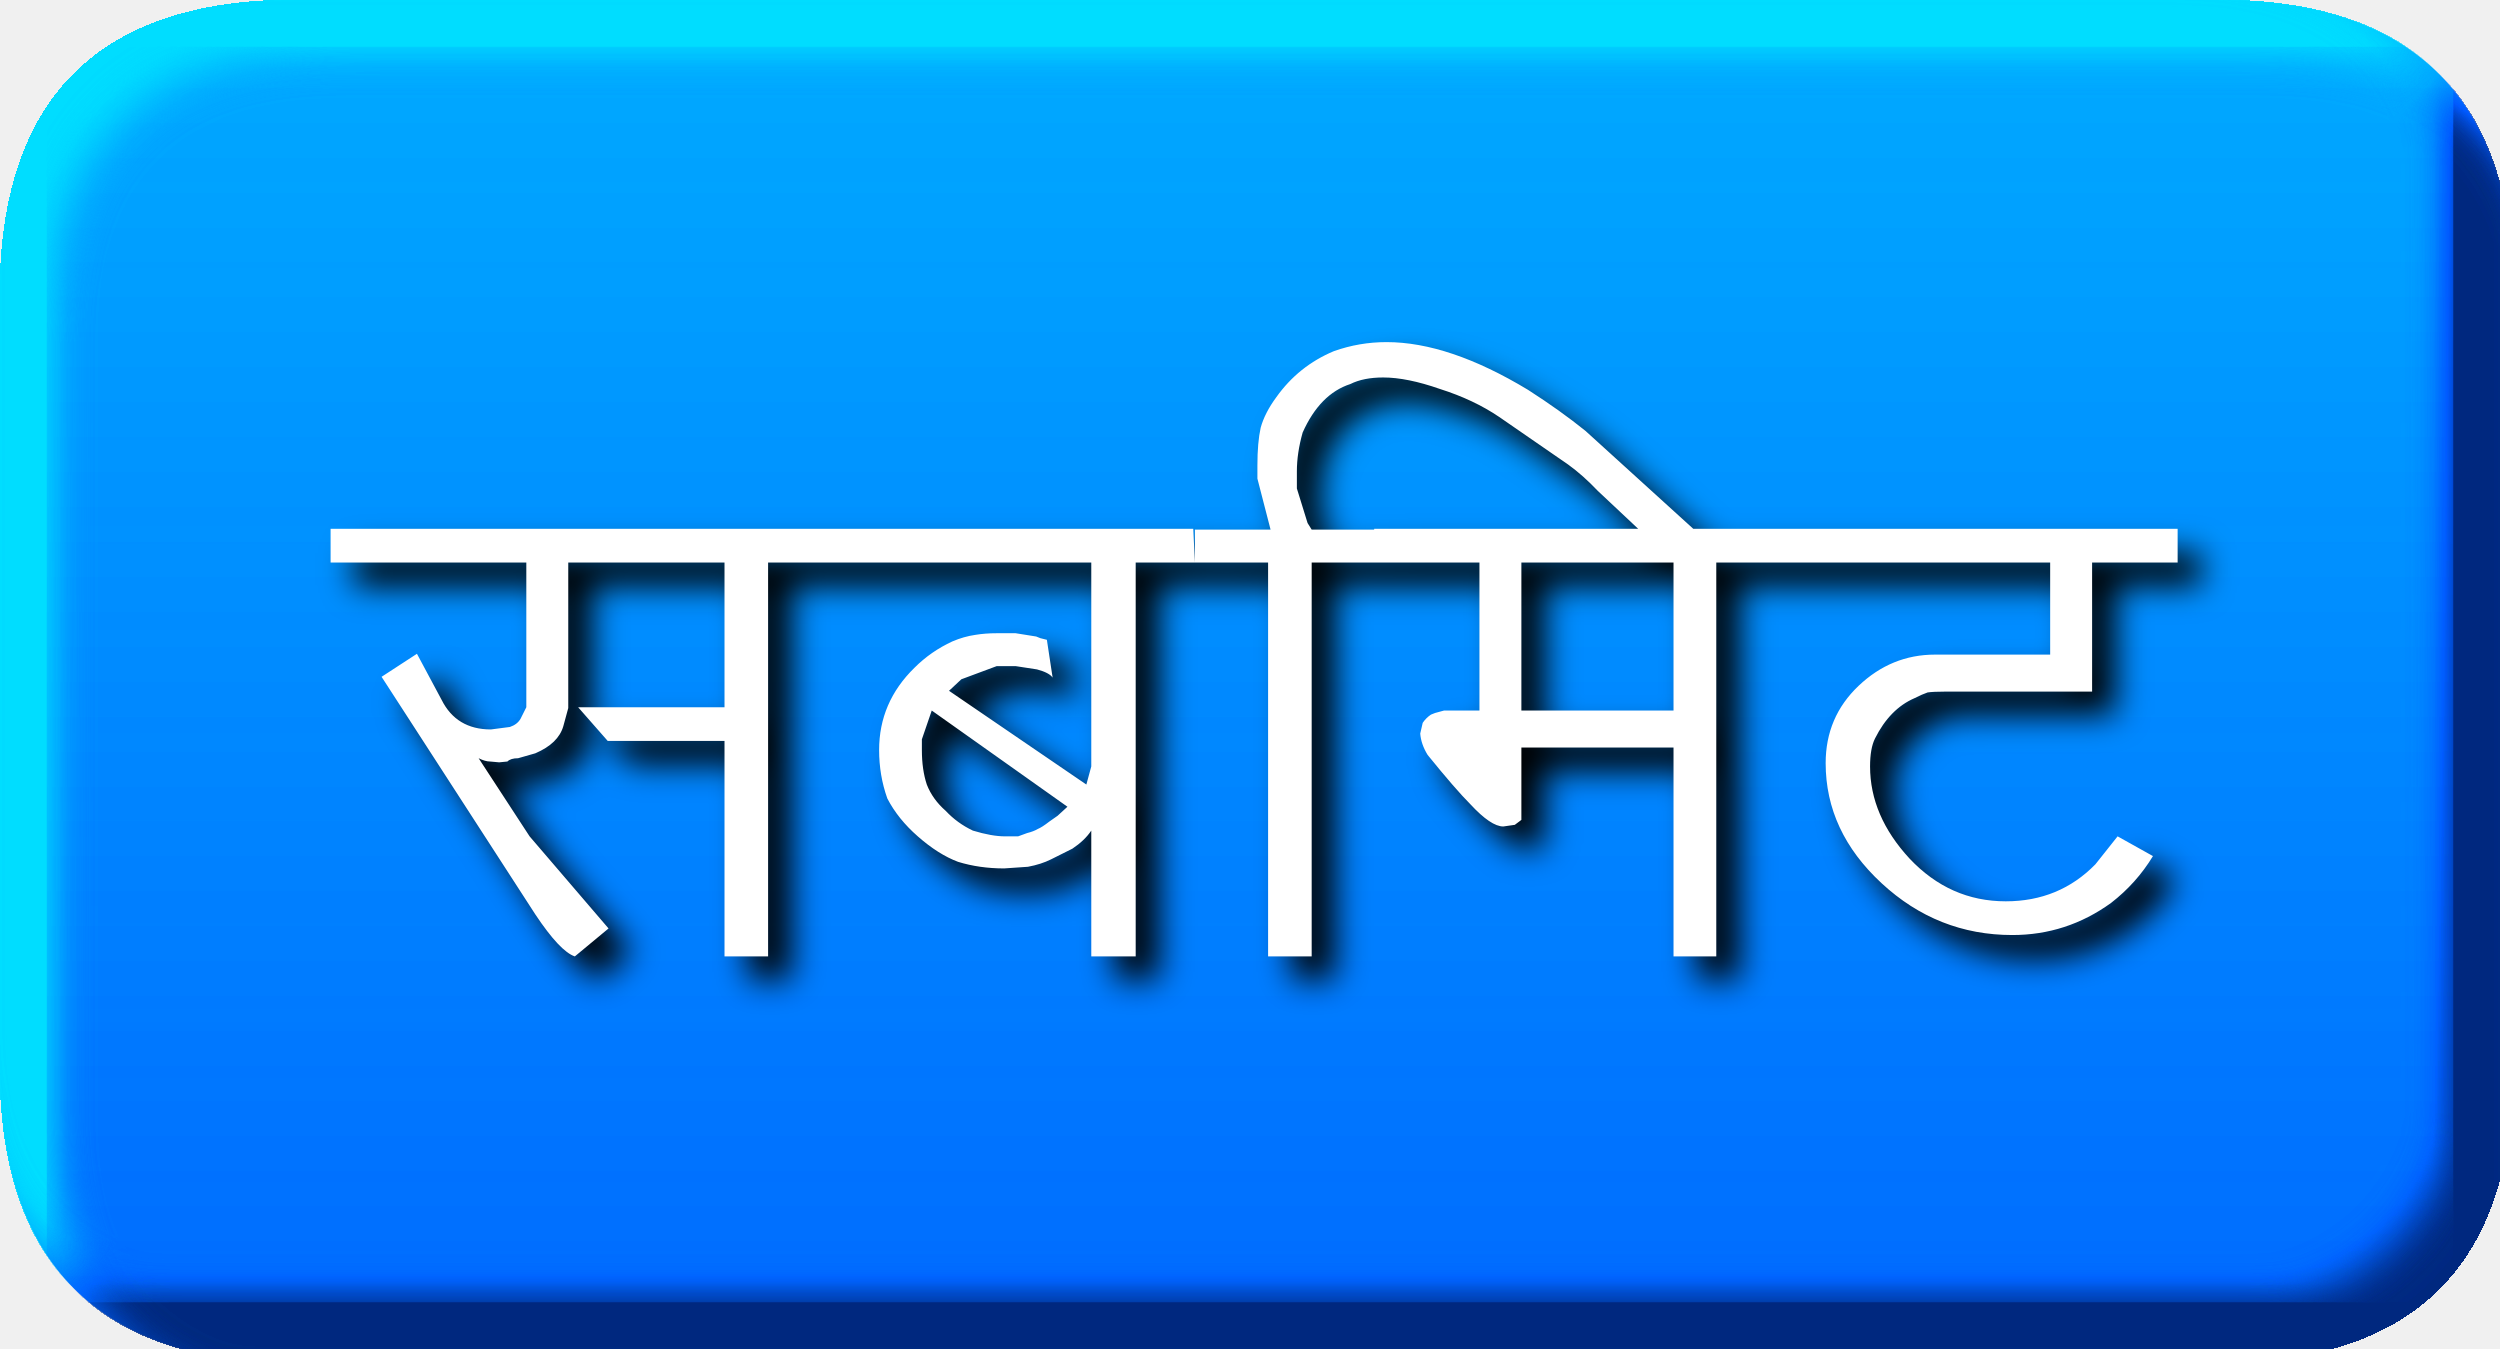
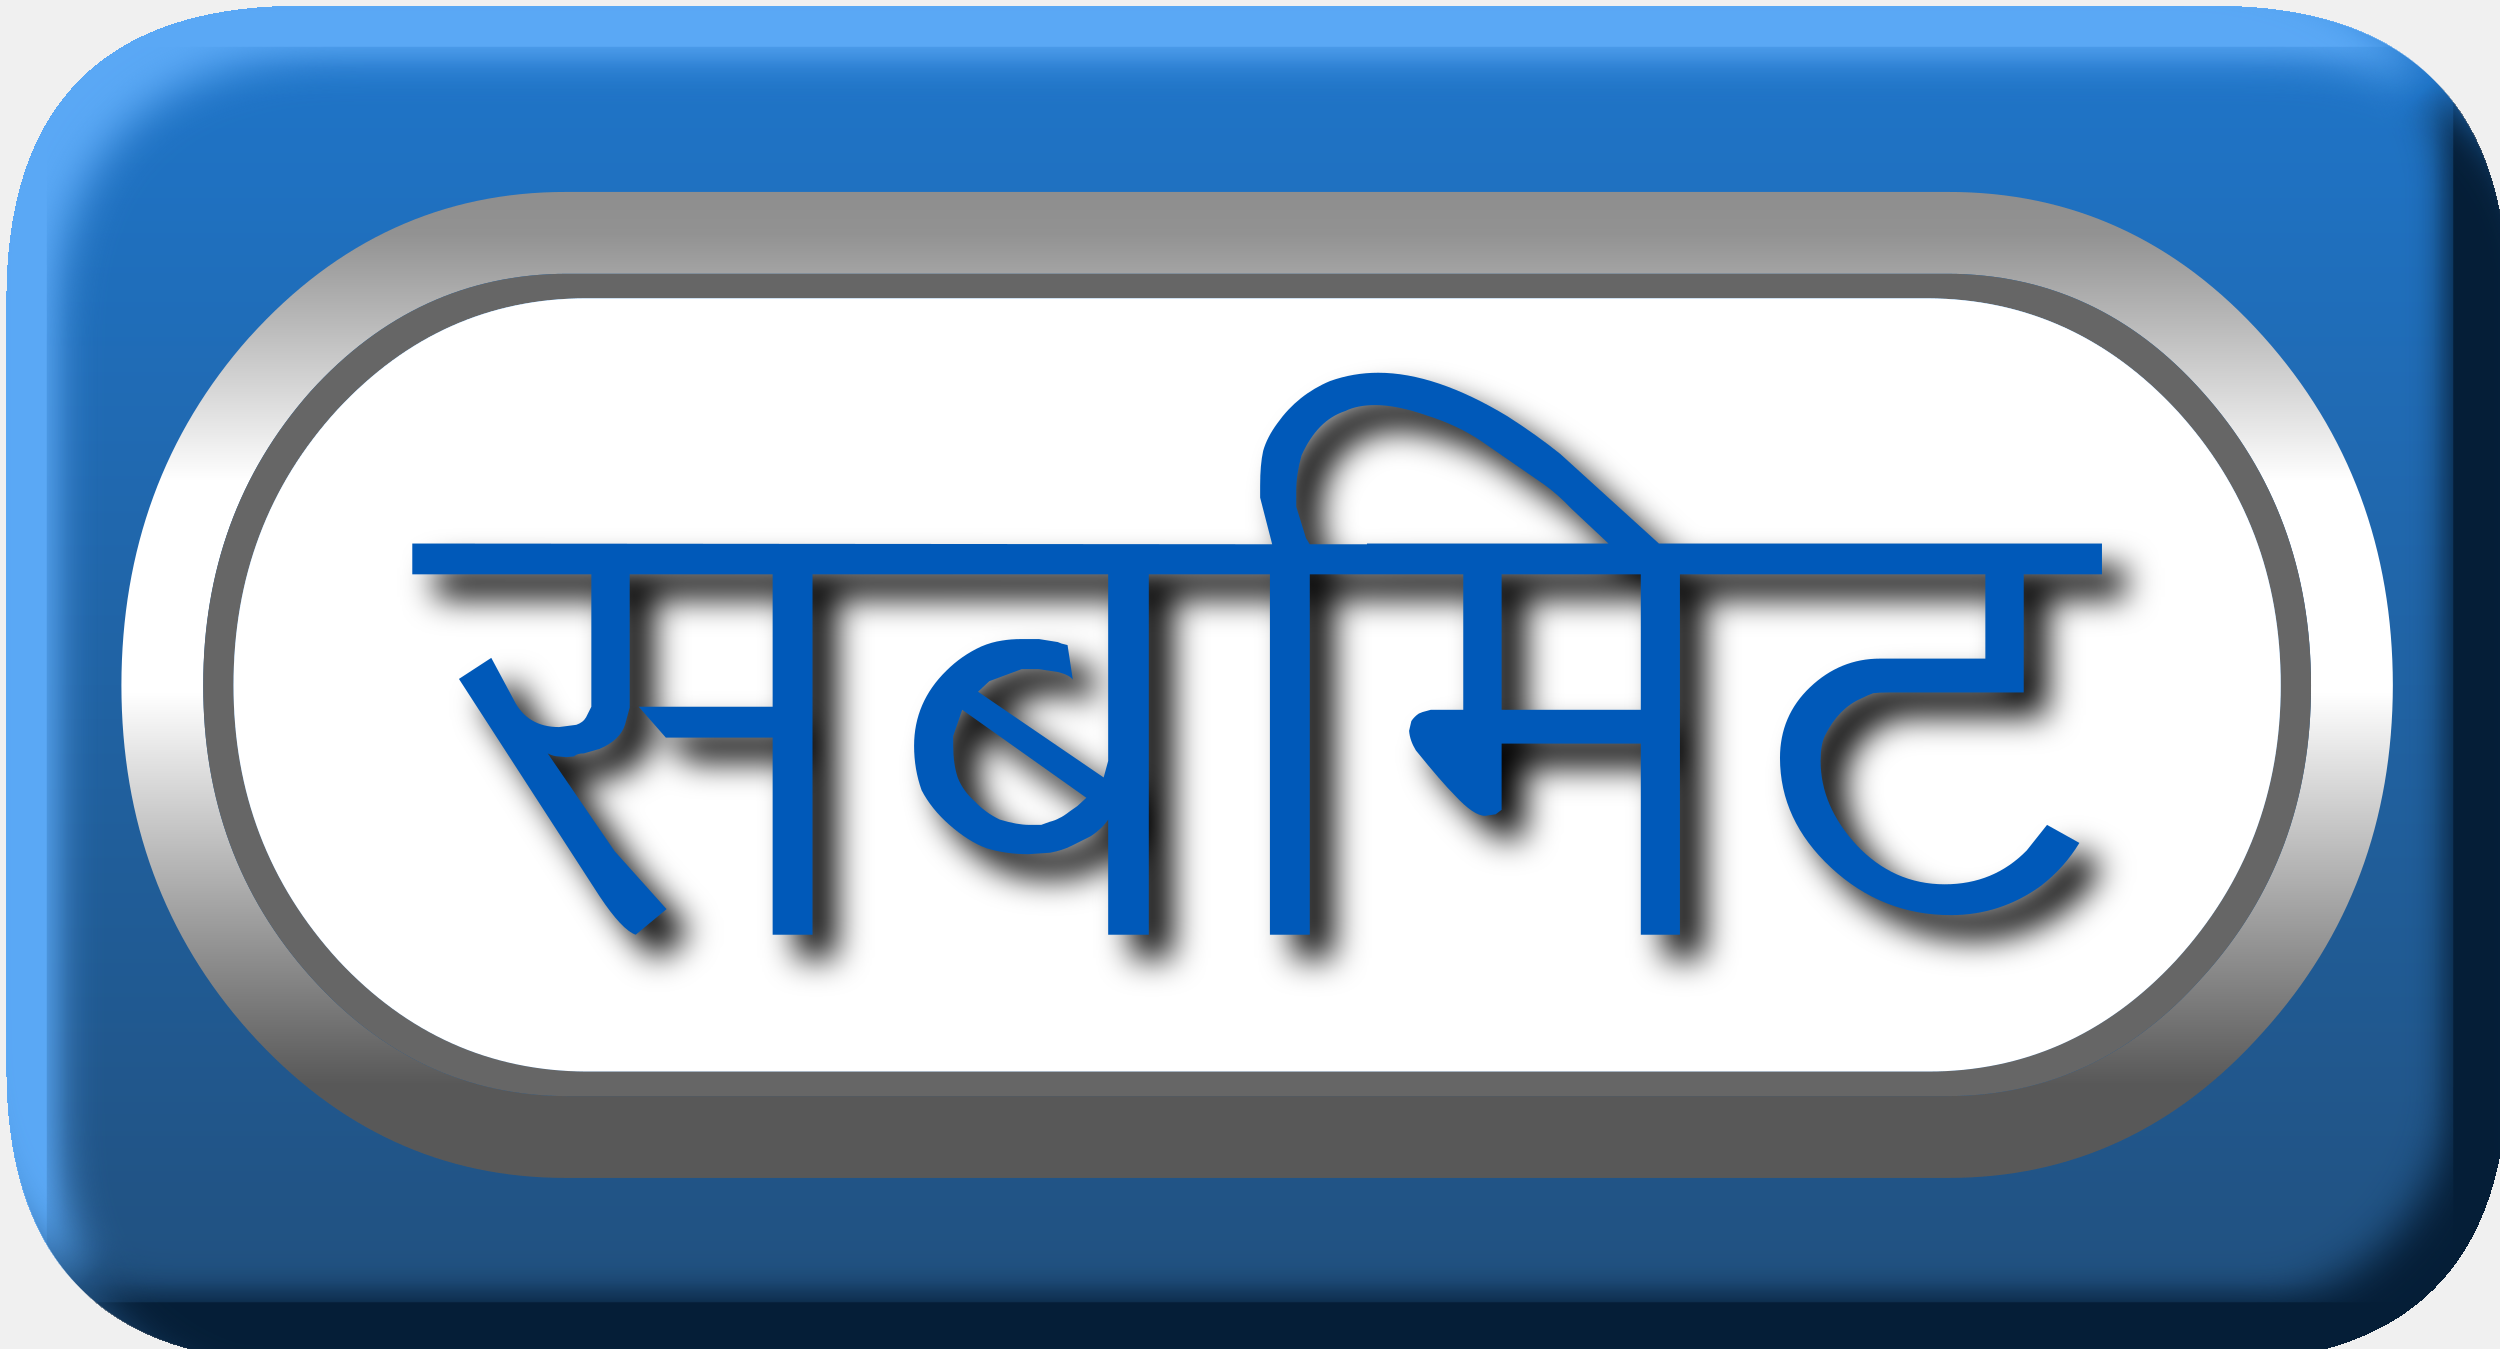
<svg xmlns="http://www.w3.org/2000/svg" xmlns:xlink="http://www.w3.org/1999/xlink" version="1.1" preserveAspectRatio="none" x="0px" y="0px" width="152px" height="82px" viewBox="0 0 152 82">
  <defs>
    <linearGradient id="Gradient_1" gradientUnits="userSpaceOnUse" x1="0" y1="41.475" x2="0" y2="-41.375" spreadMethod="pad">
      <stop offset="0%" stop-color="#214F7C" />
      <stop offset="100%" stop-color="#1F76CB" />
+     </linearGradient>
+     <linearGradient id="Gradient_2" gradientUnits="userSpaceOnUse" x1="1.45" y1="-54.938" x2="1.45" y2="24.438" spreadMethod="pad">
+       <stop offset="0%" stop-color="#3C3C3C" />
+       <stop offset="34.51%" stop-color="#6B6B6B" />
+       <stop offset="60.392%" stop-color="#FFFFFF" />
+       <stop offset="62.745%" stop-color="#FFFFFF" />
+       <stop offset="100%" stop-color="#313131" />
+     </linearGradient>
+     <linearGradient id="Gradient_3" gradientUnits="userSpaceOnUse" x1="-0.65" y1="-28.7" x2="-0.65" y2="29.4" spreadMethod="pad">
+       <stop offset="0%" stop-color="#FFFFFF" />
+       <stop offset="59.608%" stop-color="#ECECEC" />
+       <stop offset="100%" stop-color="#D6D6D6" />
    </linearGradient>
    <filter id="Filter_1" x="-20%" y="-20%" width="140%" height="140%" color-interpolation-filters="sRGB">
      <feFlood flood-color="#5AA8F5" flood-opacity="1" in="SourceGraphic" result="result1" />
      <feComposite in2="SourceGraphic" in="result1" operator="in" result="result2" />
      <feGaussianBlur in="result2" stdDeviation="1.333,1.333" result="result3" />
      <feFlood flood-color="#051E37" flood-opacity="1" in="SourceGraphic" result="result4" />
      <feComposite in2="SourceGraphic" in="result4" operator="in" result="result5" />
      <feGaussianBlur in="result5" stdDeviation="1.333,1.333" result="result6" />
      <feOffset dx="2.828" dy="2.828" in="result3" result="result7" />
      <feOffset dx="-2.828" dy="-2.828" in="result3" result="result8" />
      <feOffset dx="-2.828" dy="-2.828" in="result6" result="result9" />
      <feOffset dx="2.828" dy="2.828" in="result6" result="result10" />
      <feColorMatrix in="SourceGraphic" type="matrix" values="0 0 0 0 255 0 0 0 0 255 0 0 0 0 255 0 0 0 255 0" result="result11" />
      <feFlood flood-color="#000000" flood-opacity="0" in="SourceGraphic" result="result12" />
      <feComposite in2="result8" in="result7" operator="arithmetic" k1="0" k2="-1" k3="1" k4="0" result="result13" />
      <feComposite in2="result10" in="result9" operator="arithmetic" k1="0" k2="-1" k3="1" k4="0" result="result14" />
      <feComposite in2="result12" in="result13" operator="xor" result="result15" />
      <feComposite in2="result15" in="result14" operator="xor" result="result16" />
      <feComposite in2="result11" in="result16" operator="in" result="result17" />
      <feBlend mode="normal" in2="SourceGraphic" in="result17" result="result18" />
-       <feColorMatrix in="result18" type="matrix" values="2.743 -1.448 -0.195 0 -0.025 -0.733 2.028 -0.195 0 -0.025 -0.733 -1.448 3.281 0 -0.025 0 0 0 1 0 " result="result19" />
    </filter>
-     <filter id="Filter_2" x="-20%" y="-21.819%" width="140%" height="143.637%" color-interpolation-filters="sRGB">
+     <filter id="Filter_2" x="-20%" y="-20%" width="140%" height="140%" color-interpolation-filters="sRGB">
+       <feColorMatrix in="SourceGraphic" type="matrix" values="1 0 0 0 0.153 0 1 0 0 0.153 0 0 1 0 0.153 0 0 0 1 0 " result="result1" />
+     </filter>
+     <filter id="Filter_3" x="-20%" y="-22.915%" width="140%" height="145.831%" color-interpolation-filters="sRGB">
      <feFlood flood-color="#000000" flood-opacity="1" in="SourceGraphic" result="result1" />
      <feComposite in2="SourceGraphic" in="result1" operator="in" result="result2" />
      <feGaussianBlur in="result2" stdDeviation="1,1" result="result3" />
      <feOffset dx="1.414" dy="1.414" in="result3" result="result4" />
      <feComposite in2="result4" in="SourceGraphic" operator="over" result="result5" />
+       <feColorMatrix in="result5" type="matrix" values="1.028 0.179 -0.207 0 0 -0.027 0.961 0.066 0 0 0.182 -0.143 0.96 0 0 0 0 0 1 0 " result="result6" />
    </filter>
-     <g id="Symbol_20_copyaaaa_0_Layer0_0_FILL">
+     <g id="Duplicate_Items_Folder_Symbol_20_copy_2_0_Layer0_0_FILL">
      <path fill="url(#Gradient_1)" stroke="none" d=" M 16.2 -41.4 L 2.4 -41.4 -14.65 -41.4 -17.8 -41.4 -47.75 -41.4 -58.4 -41.4 Q -76.4 -41.4 -76.4 -23.4 L -76.4 23.45 Q -76.4 41.45 -58.4 41.45 L -23.4 41.45 -17.8 41.45 -14.65 41.45 2.4 41.45 16.2 41.45 58.4 41.45 Q 76.4 41.45 76.4 23.45 L 76.4 -23.4 Q 76.4 -41.4 58.4 -41.4 L 16.2 -41.4 Z" />
    </g>
-     <g id="Symbol_4_0_Layer0_0_FILL">
-       <path fill="#FFFFFF" stroke="none" d=" M -56.15 -5.3 L -44.25 -5.3 -44.25 3.5 -44.6 4.2 Q -44.8 4.55 -45.25 4.7 L -46.4 4.85 Q -48.5 4.85 -49.4 3.05 L -50.9 0.25 -53.05 1.65 -43.7 16.1 Q -42.2 18.35 -41.3 18.65 L -39.25 16.95 -44.05 11.35 -47.15 6.6 Q -46.75 6.8 -46.45 6.8 L -45.9 6.85 -45.4 6.8 Q -45.2 6.6 -44.75 6.6 L -43.7 6.3 Q -42.3 5.7 -42 4.65 L -41.7 3.55 -41.7 -5.3 -32.2 -5.3 -32.2 3.5 -41.1 3.5 -39.3 5.55 -32.2 5.55 -32.2 18.65 -29.55 18.65 -29.55 -5.3 -9.9 -5.3 -9.9 7.1 -10.2 8.2 -18.55 2.5 -17.8 1.8 -15.65 1 Q -15.35 1 -14.5 1 L -13.2 1.2 Q -12.45 1.4 -12.25 1.7 L -12.6 -0.6 -13 -0.7 -13.25 -0.8 -14.5 -1 -15.65 -1 Q -16.35 -1 -16.95 -0.9 -17.65 -0.8 -18.35 -0.5 -19.65 0.1 -20.65 1.1 -22.8 3.2 -22.8 6.1 -22.8 7.65 -22.3 9.05 -21.65 10.3 -20.45 11.35 -19.2 12.45 -18 12.9 -16.7 13.3 -15.2 13.3 L -13.75 13.2 Q -12.95 13.05 -12.35 12.75 L -11.05 12.1 Q -10.3 11.6 -9.9 11 L -9.9 18.65 -7.2 18.65 -7.2 -5.3 -3.6 -5.3 -3.7 -7.35 -56.15 -7.35 -56.15 -5.3 M -20.2 6.1 L -20.2 5.45 -19.6 3.7 -11.35 9.55 -11.95 10.1 -12.45 10.45 Q -12.9 10.8 -13.15 10.9 -13.4 11.05 -13.8 11.15 L -14.35 11.35 -15.15 11.35 Q -15.95 11.35 -17.1 11 -18.05 10.55 -18.75 9.8 -19.55 9.1 -19.9 8.2 -20.2 7.3 -20.2 6.1 M 20.15 -13.3 Q 18.6 -14.55 16.65 -15.8 11.85 -18.7 8.05 -18.7 6.4 -18.7 4.85 -18.15 2.7 -17.25 1.35 -15.35 0.65 -14.4 0.4 -13.5 0.2 -12.6 0.2 -11.2 L 0.2 -10.4 1 -7.3 -3.6 -7.3 -3.6 -5.3 0.85 -5.3 0.85 18.65 3.5 18.65 3.5 -5.3 13.7 -5.3 13.7 3.7 11.55 3.7 11 3.85 10.75 3.95 Q 10.45 4.15 10.25 4.45 L 10.1 5.1 Q 10.15 5.75 10.55 6.4 12.25 8.5 13.15 9.4 14.4 10.75 15.15 10.75 L 15.85 10.65 16.25 10.35 16.25 5.95 25.5 5.95 25.5 18.65 28.1 18.65 28.1 -5.3 48.4 -5.3 48.4 0.3 41.4 0.3 Q 38.75 0.3 36.75 2.2 34.75 4.1 34.75 6.9 34.75 11.05 38.15 14.2 41.55 17.35 46.1 17.35 49.4 17.35 52.1 15.4 53.65 14.2 54.65 12.55 L 52.5 11.35 51.15 13.05 Q 48.95 15.3 45.7 15.3 42.3 15.3 39.85 12.7 37.45 10.1 37.45 7.1 37.45 6 37.75 5.4 38.65 3.6 40.15 2.95 40.65 2.7 40.95 2.6 41.3 2.55 42 2.55 L 50.95 2.55 50.95 -5.3 56.15 -5.3 56.15 -7.35 26.7 -7.35 20.15 -13.3 M 11.3 -15.85 Q 13.35 -15.2 14.9 -14.15 L 19.1 -11.25 Q 20 -10.6 20.9 -9.65 L 23.35 -7.35 7.3 -7.35 7.3 -7.3 3.5 -7.3 3.25 -7.7 2.6 -9.8 2.6 -10.85 Q 2.6 -11.95 2.95 -13.2 4 -15.55 5.85 -16.15 6.65 -16.55 7.85 -16.55 9.3 -16.55 11.3 -15.85 M 16.25 -5.3 L 25.5 -5.3 25.5 3.7 16.25 3.7 16.25 -5.3 Z" />
+     <g id="Symbol_15_copy_0_Layer0_0_FILL">
+       <path fill="url(#Gradient_2)" stroke="none" d=" M 61.5 -21.25 Q 53.554 -30.126 42.2 -30.1 L -42.2 -30.1 Q -53.539 -30.124 -61.55 -21.25 L -61.6 -21.2 Q -69.385 -12.416 -69.4 0.05 -69.387 12.48 -61.6 21.2 -53.552 30.178 -42.2 30.15 L 42.2 30.15 Q 53.538 30.168 61.5 21.2 L 61.5 21.2 Q 69.378 12.462 69.4 0.05 69.388 -12.429 61.5 -21.25 M 42.2 -25.1 Q 51.346 -25.074 57.75 -17.9 64.412 -10.471 64.4 0.05 64.422 10.519 57.8 17.85 L 57.75 17.9 Q 51.345 25.132 42.2 25.15 L -42.2 25.15 Q -51.348 25.122 -57.85 17.85 -64.413 10.52 -64.4 0.05 -64.416 -10.465 -57.85 -17.9 L -57.85 -17.9 Q -51.345 -25.076 -42.2 -25.1 L 42.2 -25.1 Z" />
+       <path fill="#3F3F3F" stroke="none" d=" M 57.75 -17.9 Q 51.346 -25.074 42.2 -25.1 L -42.2 -25.1 Q -51.345 -25.076 -57.85 -17.9 L -57.85 -17.9 Q -64.416 -10.465 -64.4 0.05 -64.413 10.52 -57.85 17.85 -51.348 25.122 -42.2 25.15 L 42.2 25.15 Q 51.345 25.132 57.75 17.9 L 57.8 17.85 Q 64.422 10.519 64.4 0.05 64.412 -10.471 57.75 -17.9 M 41 -23.6 Q 49.85 -23.55 56.15 -16.8 62.55 -9.85 62.55 0.05 62.55 9.85 56.15 16.85 49.85 23.65 41 23.65 L -41 23.65 Q -49.85 23.6 -56.15 16.85 -62.55 9.85 -62.55 0.05 -62.55 -9.85 -56.2 -16.8 L -56.15 -16.85 Q -49.85 -23.6 -41 -23.6 L 41 -23.6 Z" />
+       <path fill="url(#Gradient_3)" stroke="none" d=" M 56.15 -16.8 Q 49.85 -23.55 41 -23.6 L -41 -23.6 Q -49.85 -23.6 -56.15 -16.85 L -56.2 -16.8 Q -62.55 -9.85 -62.55 0.05 -62.55 9.85 -56.15 16.85 -49.85 23.6 -41 23.65 L 41 23.65 Q 49.85 23.65 56.15 16.85 62.55 9.85 62.55 0.05 62.55 -9.85 56.15 -16.8 Z" />
+     </g>
+     <g id="Duplicate_Items_Folder_Symbol_10_copy_0_Layer0_0_FILL">
+       <path fill="#004FCC" stroke="none" d=" M 20.15 -13.3 Q 18.6 -14.55 16.65 -15.8 11.85 -18.7 8.05 -18.7 6.4 -18.7 4.85 -18.15 2.7 -17.25 1.35 -15.35 0.65 -14.4 0.4 -13.5 0.2 -12.6 0.2 -11.2 L 0.2 -10.4 1 -7.3 -56.15 -7.35 -56.15 -5.3 -44.25 -5.3 -44.25 3.5 -44.6 4.2 Q -44.8 4.55 -45.25 4.7 L -46.4 4.85 Q -48.5 4.85 -49.4 3.05 L -50.9 0.25 -53.05 1.65 -43.7 16.1 Q -42.2 18.35 -41.3 18.65 L -39.25 16.95 -42.7 13.1 -47.15 6.6 Q -46.75 6.8 -46.45 6.8 L -45.9 6.85 -45.4 6.8 Q -45.2 6.6 -44.75 6.6 L -43.7 6.3 Q -42.3 5.7 -42 4.65 L -41.7 3.55 -41.7 -5.3 -32.2 -5.3 -32.2 3.5 -41.1 3.5 -39.3 5.55 -32.2 5.55 -32.2 18.65 -29.55 18.65 -29.55 -5.3 -9.9 -5.3 -9.9 7.1 -10.2 8.2 -18.55 2.5 -17.8 1.8 -15.65 1 Q -15.35 1 -14.5 1 L -13.2 1.2 Q -12.45 1.4 -12.25 1.7 L -12.6 -0.6 -13 -0.7 -13.25 -0.8 -14.5 -1 -15.65 -1 Q -16.35 -1 -16.95 -0.9 -17.65 -0.8 -18.35 -0.5 -19.65 0.1 -20.65 1.1 -22.8 3.2 -22.8 6.1 -22.8 7.65 -22.3 9.05 -21.65 10.3 -20.45 11.35 -19.2 12.45 -18 12.9 -16.7 13.3 -15.2 13.3 L -13.75 13.2 Q -12.95 13.05 -12.35 12.75 L -11.05 12.1 Q -10.3 11.6 -9.9 11 L -9.9 18.65 -7.2 18.65 -7.2 -5.3 0.85 -5.3 0.85 18.65 3.5 18.65 3.5 -5.3 13.7 -5.3 13.7 3.7 11.55 3.7 11 3.85 10.75 3.95 Q 10.45 4.15 10.25 4.45 L 10.1 5.1 Q 10.15 5.75 10.55 6.4 12.25 8.5 13.15 9.4 14.4 10.75 15.15 10.75 L 15.85 10.65 16.25 10.35 16.25 5.95 25.5 5.95 25.5 18.65 28.1 18.65 28.1 -5.3 48.4 -5.3 48.4 0.3 41.4 0.3 Q 38.75 0.3 36.75 2.2 34.75 4.1 34.75 6.9 34.75 11.05 38.15 14.2 41.55 17.35 46.1 17.35 49.4 17.35 52.1 15.4 53.65 14.2 54.65 12.55 L 52.5 11.35 51.15 13.05 Q 48.95 15.3 45.7 15.3 42.3 15.3 39.85 12.7 37.45 10.1 37.45 7.1 37.45 6 37.75 5.4 38.65 3.6 40.15 2.95 40.65 2.7 40.95 2.6 41.3 2.55 42 2.55 L 50.95 2.55 50.95 -5.3 56.15 -5.3 56.15 -7.35 26.7 -7.35 20.15 -13.3 M 11.3 -15.85 Q 13.35 -15.2 14.9 -14.15 L 19.1 -11.25 Q 20 -10.6 20.9 -9.65 L 23.35 -7.35 7.3 -7.35 7.3 -7.3 3.5 -7.3 3.25 -7.7 2.6 -9.8 2.6 -10.85 Q 2.6 -11.95 2.95 -13.2 4 -15.55 5.85 -16.15 6.65 -16.55 7.85 -16.55 9.3 -16.55 11.3 -15.85 M 16.25 -5.3 L 25.5 -5.3 25.5 3.7 16.25 3.7 16.25 -5.3 M -20.2 5.45 L -19.6 3.7 -11.35 9.55 -11.95 10.1 -12.45 10.45 Q -12.9 10.8 -13.15 10.9 -13.4 11.05 -13.8 11.15 L -14.35 11.35 -15.15 11.35 Q -15.95 11.35 -17.1 11 -18.05 10.55 -18.75 9.8 -19.55 9.1 -19.9 8.2 -20.2 7.3 -20.2 6.1 L -20.2 5.45 Z" />
    </g>
  </defs>
-   <g transform="matrix( 1, 0, 0, 1, 76.4,41.4) ">
-     <g filter="url(#Filter_1)" transform="matrix( 1, 0, 0, 1, 0,0) ">
-       <g transform="matrix( 1, 0, 0, 1, 0,0) ">
+   <g transform="matrix( 0.9949951, 0, 0, 0.9949951, 76.4,43.7) ">
+     <g filter="url(#Filter_1)" transform="matrix( 1.00502, 0, 0, 1.00502, -76.75,-43.9) ">
+       <g transform="matrix( 0.9949951, 0, 0, 0.9949951, 76.4,41.55) ">
        <g transform="matrix( 1, 0, 0, 1, 0,0) ">
-           <use xlink:href="#Symbol_20_copyaaaa_0_Layer0_0_FILL" />
+           <use xlink:href="#Duplicate_Items_Folder_Symbol_20_copy_2_0_Layer0_0_FILL" />
        </g>
      </g>
    </g>
-     <g filter="url(#Filter_2)" transform="matrix( 1, 0, 0, 1, 0,0) ">
-       <g transform="matrix( 1, 0, 0, 1, -0.15,-1.9) ">
+     <g filter="url(#Filter_2)" transform="matrix( 1.00502, 0, 0, 1.00502, -76.75,-43.9) ">
+       <g transform="matrix( 0.9949951, 0, 0, 0.9949951, 76.4,41.6) ">
        <g transform="matrix( 1, 0, 0, 1, 0,0) ">
-           <use xlink:href="#Symbol_4_0_Layer0_0_FILL" />
+           <use xlink:href="#Symbol_15_copy_0_Layer0_0_FILL" />
+         </g>
+       </g>
+     </g>
+     <g filter="url(#Filter_3)" transform="matrix( 1.00502, 0, 0, 1.00502, -76.75,-43.9) ">
+       <g transform="matrix( 0.9148102, 0, 0, 0.9148102, 76.4,39.75) ">
+         <g transform="matrix( 1, 0, 0, 1, 0,0) ">
+           <use xlink:href="#Duplicate_Items_Folder_Symbol_10_copy_0_Layer0_0_FILL" />
        </g>
      </g>
    </g>
  </g>
</svg>
